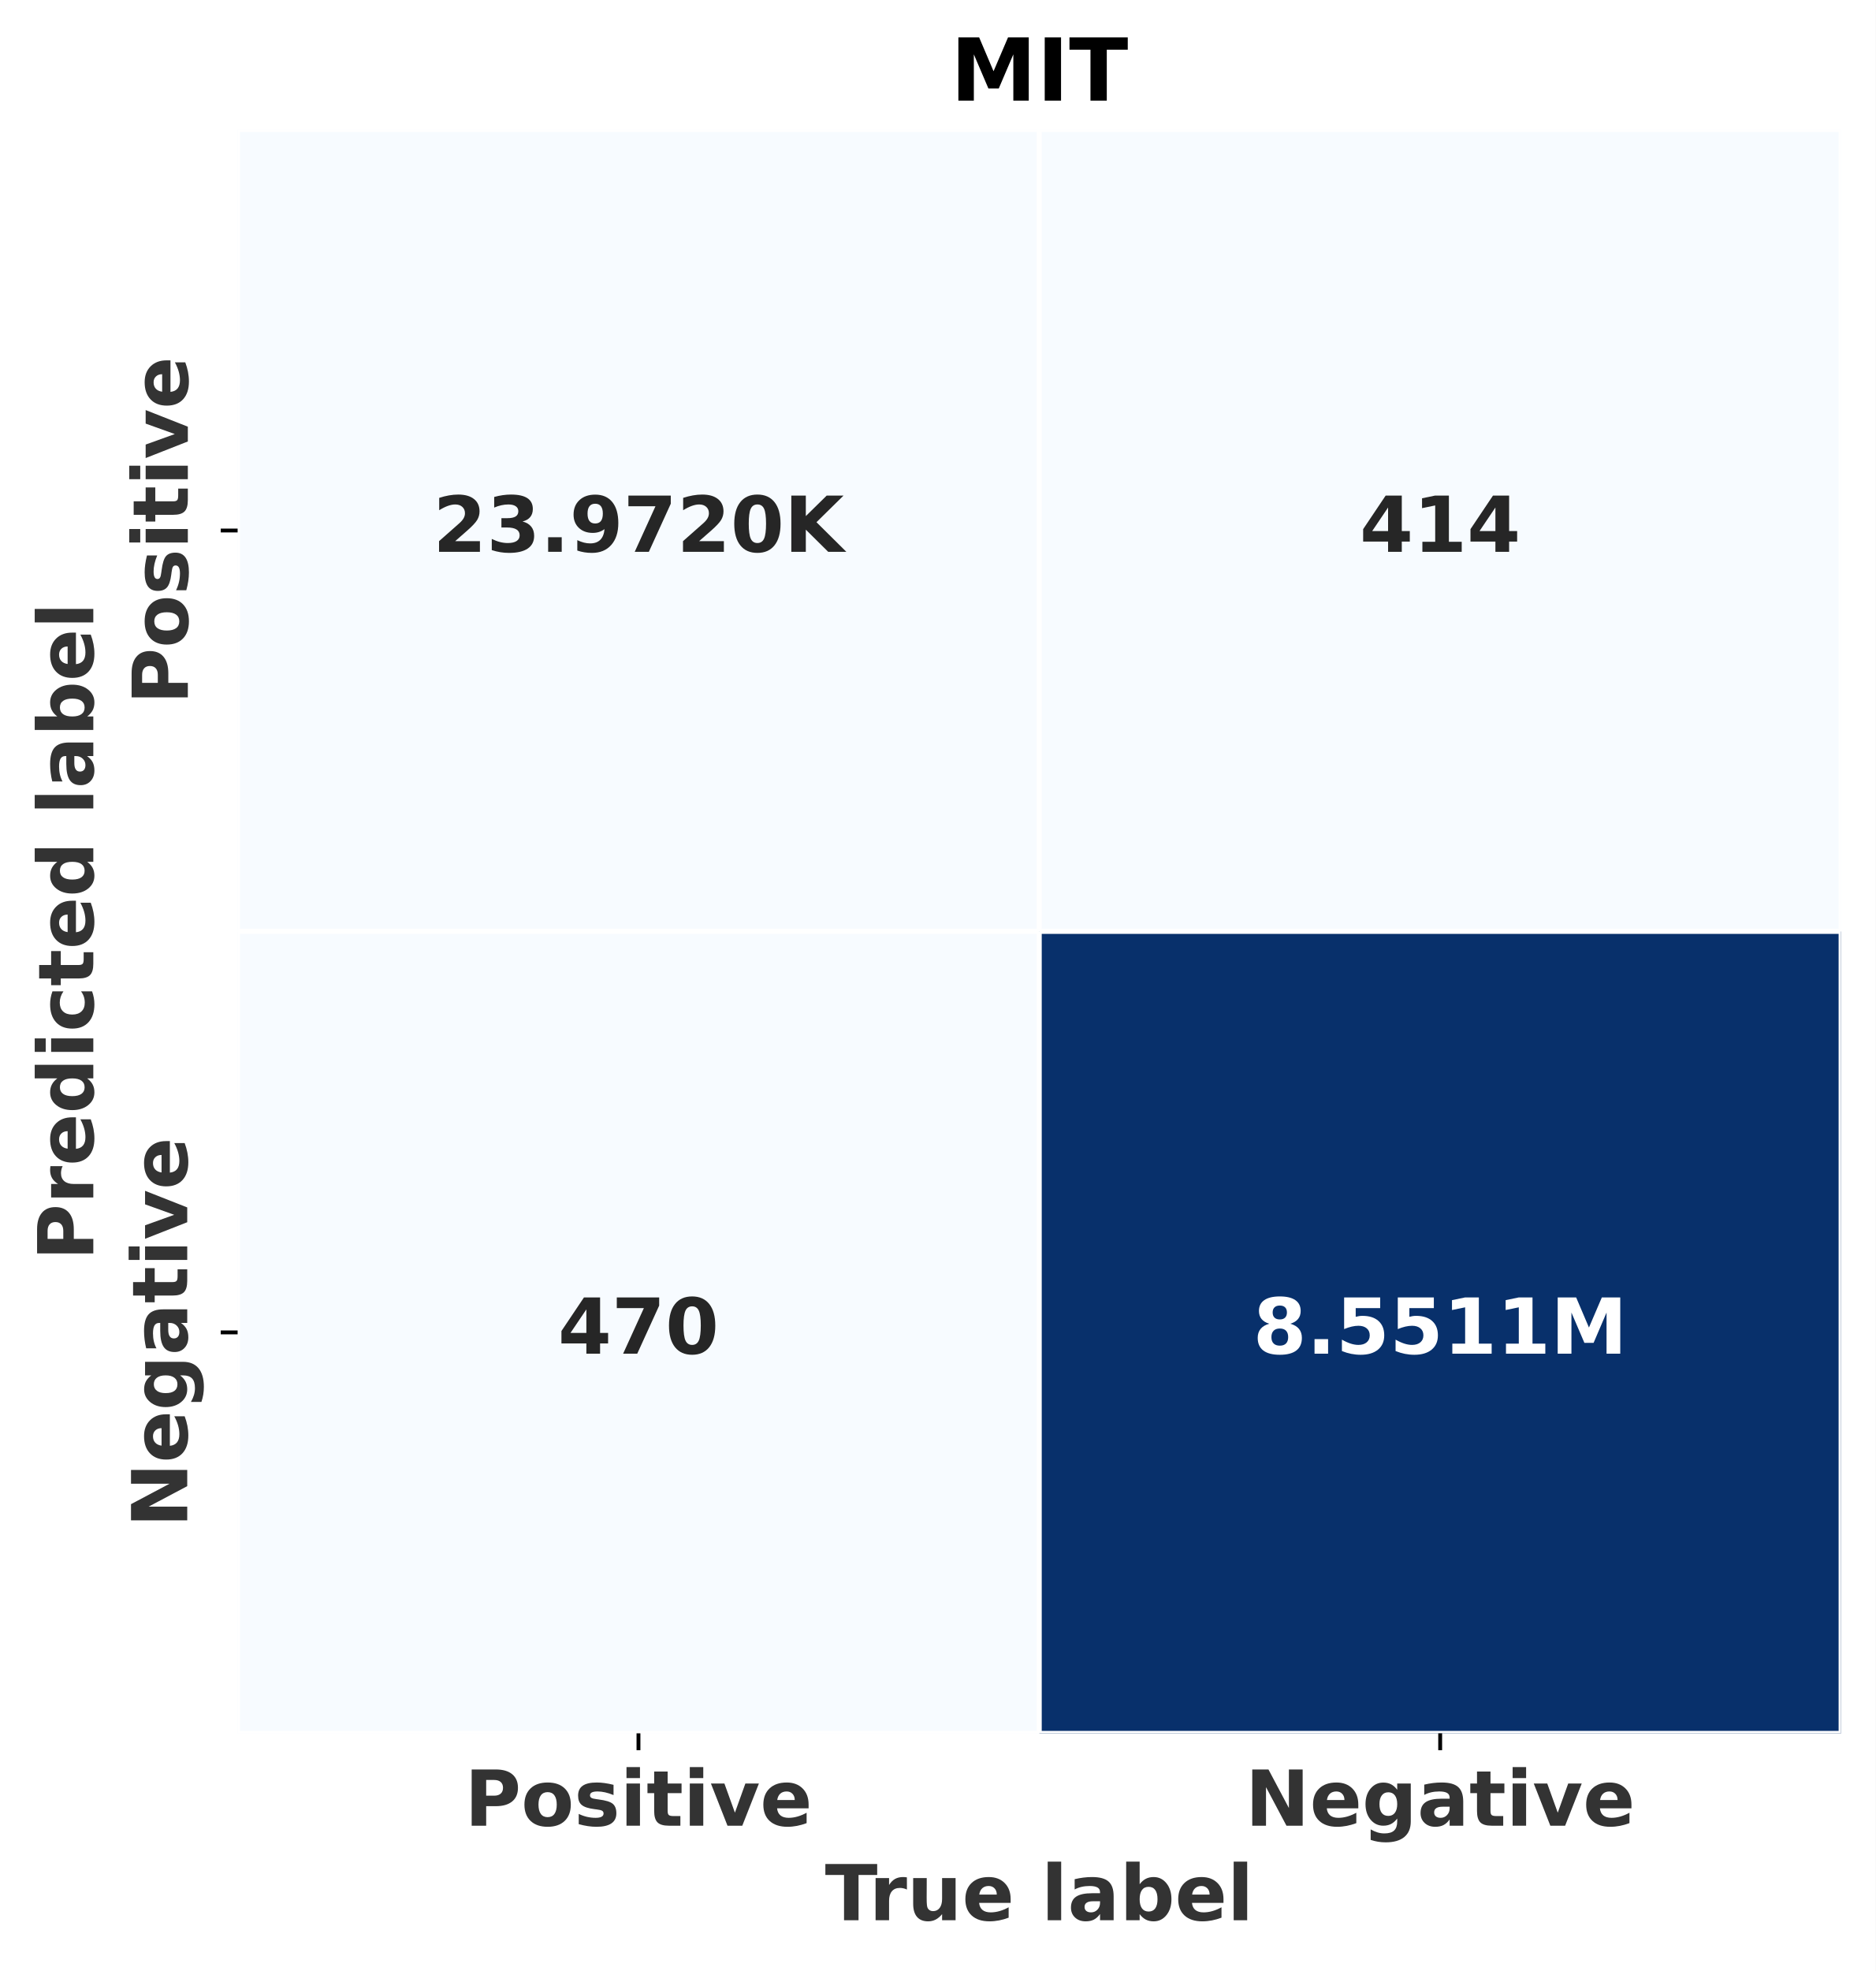
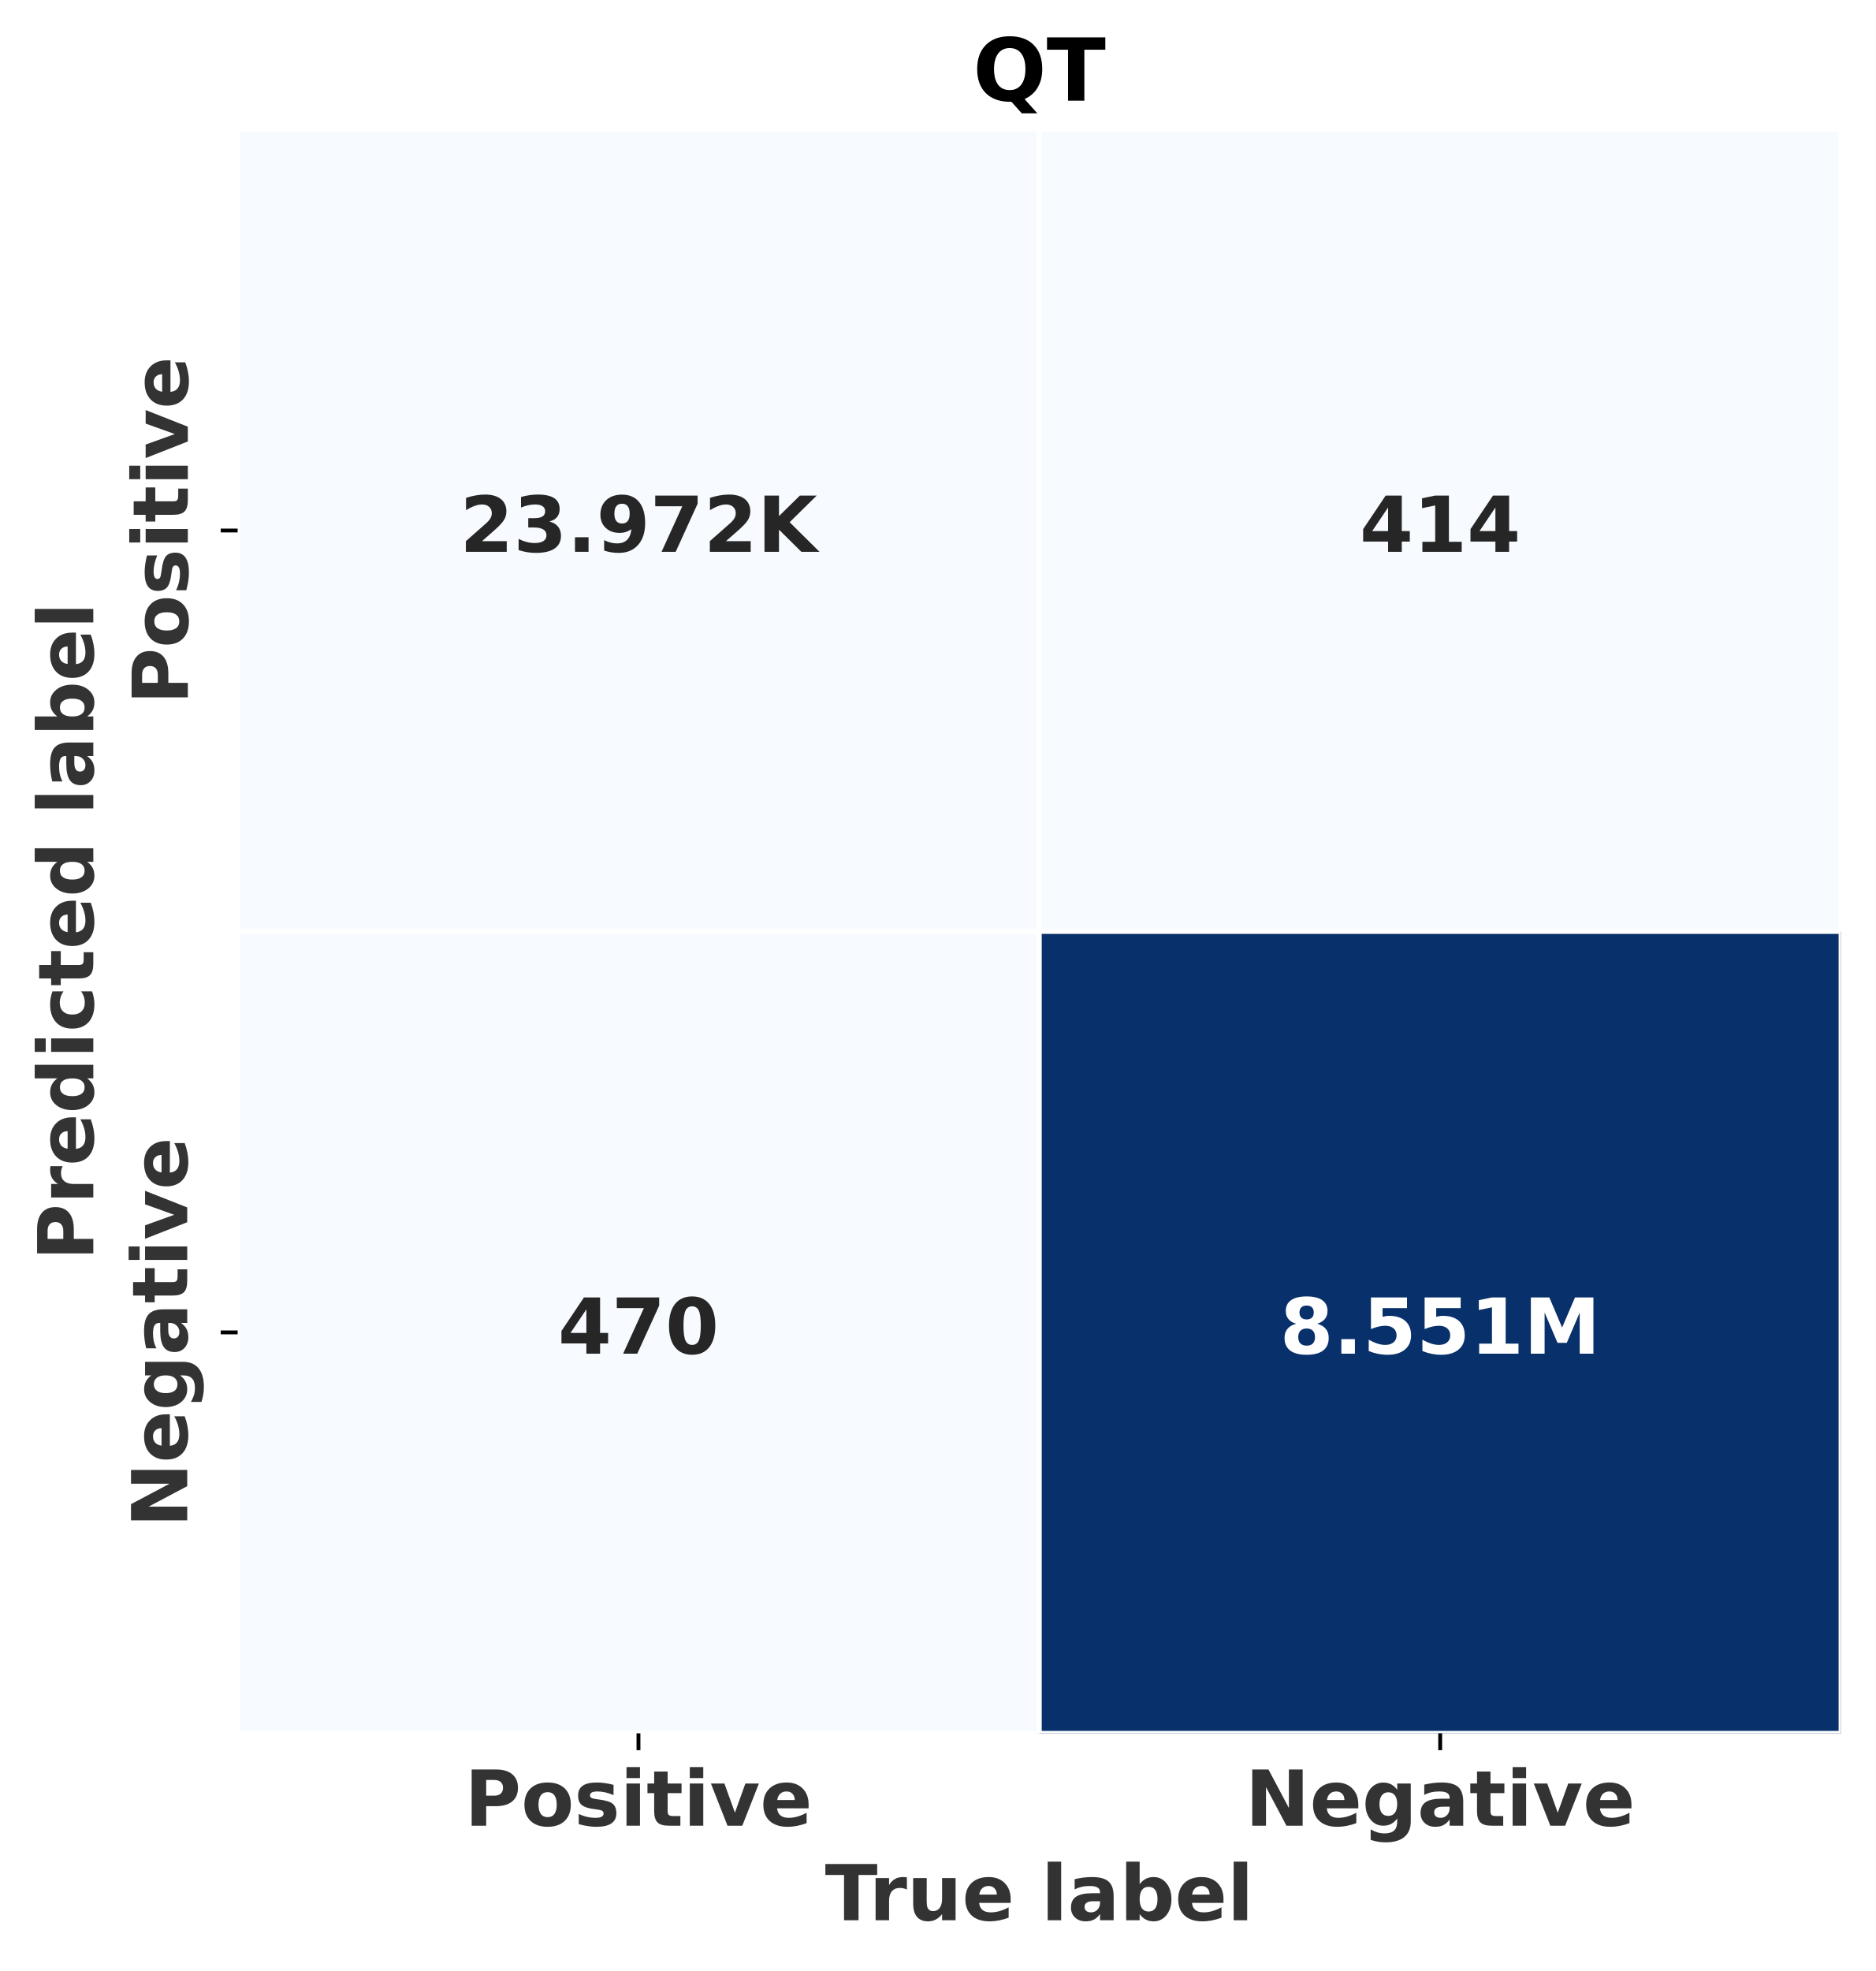
<svg xmlns="http://www.w3.org/2000/svg" xmlns:xlink="http://www.w3.org/1999/xlink" width="389.135pt" height="408.812pt" viewBox="0 0 389.135 408.812" version="1.1">
  <defs>
    <style type="text/css">*{stroke-linejoin: round; stroke-linecap: butt}</style>
  </defs>
  <g id="figure_1">
    <g id="patch_1">
      <path d="M 0 408.812  L 389.135 408.812  L 389.135 0  L 0 0  z " style="fill: #ffffff" />
    </g>
    <g id="axes_1">
      <g id="patch_2">
        <path d="M 49.295 359.517  L 381.935 359.517  L 381.935 26.877  L 49.295 26.877  z " style="fill: #ffffff" />
      </g>
      <g id="QuadMesh_1">
-         <path d="M 49.295 26.877  L 215.615 26.877  L 215.615 193.197  L 49.295 193.197  L 49.295 26.877  " clip-path="url(#pf67ee1ee0f)" style="fill: #f7fbff; stroke: #ffffff" />
-         <path d="M 215.615 26.877  L 381.935 26.877  L 381.935 193.197  L 215.615 193.197  L 215.615 26.877  " clip-path="url(#pf67ee1ee0f)" style="fill: #f7fbff; stroke: #ffffff" />
-         <path d="M 49.295 193.197  L 215.615 193.197  L 215.615 359.517  L 49.295 359.517  L 49.295 193.197  " clip-path="url(#pf67ee1ee0f)" style="fill: #f7fbff; stroke: #ffffff" />
-         <path d="M 215.615 193.197  L 381.935 193.197  L 381.935 359.517  L 215.615 359.517  L 215.615 193.197  " clip-path="url(#pf67ee1ee0f)" style="fill: #08306b; stroke: #ffffff" />
+         <path d="M 49.295 26.877  L 215.615 26.877  L 215.615 193.197  L 49.295 193.197  L 49.295 26.877  " clip-path="url(#p1109f1bc6e)" style="fill: #f7fbff; stroke: #ffffff" />
+         <path d="M 215.615 26.877  L 381.935 26.877  L 381.935 193.197  L 215.615 193.197  L 215.615 26.877  " clip-path="url(#p1109f1bc6e)" style="fill: #f7fbff; stroke: #ffffff" />
+         <path d="M 49.295 193.197  L 215.615 193.197  L 215.615 359.517  L 49.295 359.517  L 49.295 193.197  " clip-path="url(#p1109f1bc6e)" style="fill: #f7fbff; stroke: #ffffff" />
+         <path d="M 215.615 193.197  L 381.935 193.197  L 381.935 359.517  L 215.615 359.517  L 215.615 193.197  " clip-path="url(#p1109f1bc6e)" style="fill: #08306b; stroke: #ffffff" />
      </g>
      <g id="matplotlib.axis_1">
        <g id="xtick_1">
          <g id="line2d_1">
            <defs>
-               <path id="m1df9d1f037" d="M 0 0  L 0 3.5  " style="stroke: #000000; stroke-width: 0.8" />
-             </defs>
-             <g>
-               <use xlink:href="#m1df9d1f037" x="132.455" y="359.517" style="stroke: #000000; stroke-width: 0.8" />
+               <path id="m697209a04a" d="M 0 0  L 0 3.5  " style="stroke: #000000; stroke-width: 0.8" />
+             </defs>
+             <g>
+               <use xlink:href="#m697209a04a" x="132.455" y="359.517" style="stroke: #000000; stroke-width: 0.8" />
            </g>
          </g>
          <g id="text_1">
            <g style="fill: #333333" transform="translate(96.38375 378.6747) scale(0.16 -0.16)">
              <defs>
                <path id="DejaVuSans-Bold-50" d="M 588 4666  L 2584 4666  Q 3475 4666 3951 4270  Q 4428 3875 4428 3144  Q 4428 2409 3951 2014  Q 3475 1619 2584 1619  L 1791 1619  L 1791 0  L 588 0  L 588 4666  z M 1791 3794  L 1791 2491  L 2456 2491  Q 2806 2491 2997 2661  Q 3188 2831 3188 3144  Q 3188 3456 2997 3625  Q 2806 3794 2456 3794  L 1791 3794  z " transform="scale(0.015625)" />
                <path id="DejaVuSans-Bold-6f" d="M 2203 2784  Q 1831 2784 1636 2517  Q 1441 2250 1441 1747  Q 1441 1244 1636 976  Q 1831 709 2203 709  Q 2569 709 2762 976  Q 2956 1244 2956 1747  Q 2956 2250 2762 2517  Q 2569 2784 2203 2784  z M 2203 3584  Q 3106 3584 3614 3096  Q 4122 2609 4122 1747  Q 4122 884 3614 396  Q 3106 -91 2203 -91  Q 1297 -91 786 396  Q 275 884 275 1747  Q 275 2609 786 3096  Q 1297 3584 2203 3584  z " transform="scale(0.015625)" />
                <path id="DejaVuSans-Bold-73" d="M 3272 3391  L 3272 2541  Q 2913 2691 2578 2766  Q 2244 2841 1947 2841  Q 1628 2841 1473 2761  Q 1319 2681 1319 2516  Q 1319 2381 1436 2309  Q 1553 2238 1856 2203  L 2053 2175  Q 2913 2066 3209 1816  Q 3506 1566 3506 1031  Q 3506 472 3093 190  Q 2681 -91 1863 -91  Q 1516 -91 1145 -36  Q 775 19 384 128  L 384 978  Q 719 816 1070 734  Q 1422 653 1784 653  Q 2113 653 2278 743  Q 2444 834 2444 1013  Q 2444 1163 2330 1236  Q 2216 1309 1875 1350  L 1678 1375  Q 931 1469 631 1722  Q 331 1975 331 2491  Q 331 3047 712 3315  Q 1094 3584 1881 3584  Q 2191 3584 2531 3537  Q 2872 3491 3272 3391  z " transform="scale(0.015625)" />
                <path id="DejaVuSans-Bold-69" d="M 538 3500  L 1656 3500  L 1656 0  L 538 0  L 538 3500  z M 538 4863  L 1656 4863  L 1656 3950  L 538 3950  L 538 4863  z " transform="scale(0.015625)" />
                <path id="DejaVuSans-Bold-74" d="M 1759 4494  L 1759 3500  L 2913 3500  L 2913 2700  L 1759 2700  L 1759 1216  Q 1759 972 1856 886  Q 1953 800 2241 800  L 2816 800  L 2816 0  L 1856 0  Q 1194 0 917 276  Q 641 553 641 1216  L 641 2700  L 84 2700  L 84 3500  L 641 3500  L 641 4494  L 1759 4494  z " transform="scale(0.015625)" />
                <path id="DejaVuSans-Bold-76" d="M 97 3500  L 1216 3500  L 2088 1081  L 2956 3500  L 4078 3500  L 2700 0  L 1472 0  L 97 3500  z " transform="scale(0.015625)" />
                <path id="DejaVuSans-Bold-65" d="M 4031 1759  L 4031 1441  L 1416 1441  Q 1456 1047 1700 850  Q 1944 653 2381 653  Q 2734 653 3104 758  Q 3475 863 3866 1075  L 3866 213  Q 3469 63 3072 -14  Q 2675 -91 2278 -91  Q 1328 -91 801 392  Q 275 875 275 1747  Q 275 2603 792 3093  Q 1309 3584 2216 3584  Q 3041 3584 3536 3087  Q 4031 2591 4031 1759  z M 2881 2131  Q 2881 2450 2695 2645  Q 2509 2841 2209 2841  Q 1884 2841 1681 2658  Q 1478 2475 1428 2131  L 2881 2131  z " transform="scale(0.015625)" />
              </defs>
              <use xlink:href="#DejaVuSans-Bold-50" />
              <use xlink:href="#DejaVuSans-Bold-6f" x="73.291" />
              <use xlink:href="#DejaVuSans-Bold-73" x="141.992" />
              <use xlink:href="#DejaVuSans-Bold-69" x="201.514" />
              <use xlink:href="#DejaVuSans-Bold-74" x="235.791" />
              <use xlink:href="#DejaVuSans-Bold-69" x="283.594" />
              <use xlink:href="#DejaVuSans-Bold-76" x="317.871" />
              <use xlink:href="#DejaVuSans-Bold-65" x="383.057" />
            </g>
          </g>
        </g>
        <g id="xtick_2">
          <g id="line2d_2">
            <g>
-               <use xlink:href="#m1df9d1f037" x="298.775" y="359.517" style="stroke: #000000; stroke-width: 0.8" />
+               <use xlink:href="#m697209a04a" x="298.775" y="359.517" style="stroke: #000000; stroke-width: 0.8" />
            </g>
          </g>
          <g id="text_2">
            <g style="fill: #333333" transform="translate(258.3213 378.6747) scale(0.16 -0.16)">
              <defs>
                <path id="DejaVuSans-Bold-4e" d="M 588 4666  L 1931 4666  L 3628 1466  L 3628 4666  L 4769 4666  L 4769 0  L 3425 0  L 1728 3200  L 1728 0  L 588 0  L 588 4666  z " transform="scale(0.015625)" />
                <path id="DejaVuSans-Bold-67" d="M 2919 594  Q 2688 288 2409 144  Q 2131 0 1766 0  Q 1125 0 706 504  Q 288 1009 288 1791  Q 288 2575 706 3076  Q 1125 3578 1766 3578  Q 2131 3578 2409 3434  Q 2688 3291 2919 2981  L 2919 3500  L 4044 3500  L 4044 353  Q 4044 -491 3511 -936  Q 2978 -1381 1966 -1381  Q 1638 -1381 1331 -1331  Q 1025 -1281 716 -1178  L 716 -306  Q 1009 -475 1290 -558  Q 1572 -641 1856 -641  Q 2406 -641 2662 -400  Q 2919 -159 2919 353  L 2919 594  z M 2181 2772  Q 1834 2772 1640 2515  Q 1447 2259 1447 1791  Q 1447 1309 1634 1061  Q 1822 813 2181 813  Q 2531 813 2725 1069  Q 2919 1325 2919 1791  Q 2919 2259 2725 2515  Q 2531 2772 2181 2772  z " transform="scale(0.015625)" />
                <path id="DejaVuSans-Bold-61" d="M 2106 1575  Q 1756 1575 1579 1456  Q 1403 1338 1403 1106  Q 1403 894 1545 773  Q 1688 653 1941 653  Q 2256 653 2472 879  Q 2688 1106 2688 1447  L 2688 1575  L 2106 1575  z M 3816 1997  L 3816 0  L 2688 0  L 2688 519  Q 2463 200 2181 54  Q 1900 -91 1497 -91  Q 953 -91 614 226  Q 275 544 275 1050  Q 275 1666 698 1953  Q 1122 2241 2028 2241  L 2688 2241  L 2688 2328  Q 2688 2594 2478 2717  Q 2269 2841 1825 2841  Q 1466 2841 1156 2769  Q 847 2697 581 2553  L 581 3406  Q 941 3494 1303 3539  Q 1666 3584 2028 3584  Q 2975 3584 3395 3211  Q 3816 2838 3816 1997  z " transform="scale(0.015625)" />
              </defs>
              <use xlink:href="#DejaVuSans-Bold-4e" />
              <use xlink:href="#DejaVuSans-Bold-65" x="83.691" />
              <use xlink:href="#DejaVuSans-Bold-67" x="151.514" />
              <use xlink:href="#DejaVuSans-Bold-61" x="223.096" />
              <use xlink:href="#DejaVuSans-Bold-74" x="290.576" />
              <use xlink:href="#DejaVuSans-Bold-69" x="338.379" />
              <use xlink:href="#DejaVuSans-Bold-76" x="372.656" />
              <use xlink:href="#DejaVuSans-Bold-65" x="437.842" />
            </g>
          </g>
        </g>
        <g id="text_3">
          <g style="fill: #333333" transform="translate(171.15 398.2847) scale(0.16 -0.16)">
            <defs>
              <path id="DejaVuSans-Bold-54" d="M 31 4666  L 4331 4666  L 4331 3756  L 2784 3756  L 2784 0  L 1581 0  L 1581 3756  L 31 3756  L 31 4666  z " transform="scale(0.015625)" />
              <path id="DejaVuSans-Bold-72" d="M 3138 2547  Q 2991 2616 2845 2648  Q 2700 2681 2553 2681  Q 2122 2681 1889 2404  Q 1656 2128 1656 1613  L 1656 0  L 538 0  L 538 3500  L 1656 3500  L 1656 2925  Q 1872 3269 2151 3426  Q 2431 3584 2822 3584  Q 2878 3584 2943 3579  Q 3009 3575 3134 3559  L 3138 2547  z " transform="scale(0.015625)" />
              <path id="DejaVuSans-Bold-75" d="M 500 1363  L 500 3500  L 1625 3500  L 1625 3150  Q 1625 2866 1622 2436  Q 1619 2006 1619 1863  Q 1619 1441 1641 1255  Q 1663 1069 1716 984  Q 1784 875 1895 815  Q 2006 756 2150 756  Q 2500 756 2700 1025  Q 2900 1294 2900 1772  L 2900 3500  L 4019 3500  L 4019 0  L 2900 0  L 2900 506  Q 2647 200 2364 54  Q 2081 -91 1741 -91  Q 1134 -91 817 281  Q 500 653 500 1363  z " transform="scale(0.015625)" />
              <path id="DejaVuSans-Bold-20" transform="scale(0.015625)" />
              <path id="DejaVuSans-Bold-6c" d="M 538 4863  L 1656 4863  L 1656 0  L 538 0  L 538 4863  z " transform="scale(0.015625)" />
              <path id="DejaVuSans-Bold-62" d="M 2400 722  Q 2759 722 2948 984  Q 3138 1247 3138 1747  Q 3138 2247 2948 2509  Q 2759 2772 2400 2772  Q 2041 2772 1848 2508  Q 1656 2244 1656 1747  Q 1656 1250 1848 986  Q 2041 722 2400 722  z M 1656 2988  Q 1888 3294 2169 3439  Q 2450 3584 2816 3584  Q 3463 3584 3878 3070  Q 4294 2556 4294 1747  Q 4294 938 3878 423  Q 3463 -91 2816 -91  Q 2450 -91 2169 54  Q 1888 200 1656 506  L 1656 0  L 538 0  L 538 4863  L 1656 4863  L 1656 2988  z " transform="scale(0.015625)" />
            </defs>
            <use xlink:href="#DejaVuSans-Bold-54" />
            <use xlink:href="#DejaVuSans-Bold-72" x="57.213" />
            <use xlink:href="#DejaVuSans-Bold-75" x="106.529" />
            <use xlink:href="#DejaVuSans-Bold-65" x="177.721" />
            <use xlink:href="#DejaVuSans-Bold-20" x="245.543" />
            <use xlink:href="#DejaVuSans-Bold-6c" x="280.357" />
            <use xlink:href="#DejaVuSans-Bold-61" x="314.635" />
            <use xlink:href="#DejaVuSans-Bold-62" x="382.115" />
            <use xlink:href="#DejaVuSans-Bold-65" x="453.697" />
            <use xlink:href="#DejaVuSans-Bold-6c" x="521.52" />
          </g>
        </g>
      </g>
      <g id="matplotlib.axis_2">
        <g id="ytick_1">
          <g id="line2d_3">
            <defs>
-               <path id="mad50d583d1" d="M 0 0  L -3.5 0  " style="stroke: #000000; stroke-width: 0.8" />
-             </defs>
-             <g>
-               <use xlink:href="#mad50d583d1" x="49.295" y="110.037" style="stroke: #000000; stroke-width: 0.8" />
+               <path id="m9945c990c5" d="M 0 0  L -3.5 0  " style="stroke: #000000; stroke-width: 0.8" />
+             </defs>
+             <g>
+               <use xlink:href="#m9945c990c5" x="49.295" y="110.037" style="stroke: #000000; stroke-width: 0.8" />
            </g>
          </g>
          <g id="text_4">
            <g style="fill: #333333" transform="translate(38.9675 146.1084) rotate(-90) scale(0.16 -0.16)">
              <use xlink:href="#DejaVuSans-Bold-50" />
              <use xlink:href="#DejaVuSans-Bold-6f" x="73.291" />
              <use xlink:href="#DejaVuSans-Bold-73" x="141.992" />
              <use xlink:href="#DejaVuSans-Bold-69" x="201.514" />
              <use xlink:href="#DejaVuSans-Bold-74" x="235.791" />
              <use xlink:href="#DejaVuSans-Bold-69" x="283.594" />
              <use xlink:href="#DejaVuSans-Bold-76" x="317.871" />
              <use xlink:href="#DejaVuSans-Bold-65" x="383.057" />
            </g>
          </g>
        </g>
        <g id="ytick_2">
          <g id="line2d_4">
            <g>
-               <use xlink:href="#mad50d583d1" x="49.295" y="276.357" style="stroke: #000000; stroke-width: 0.8" />
+               <use xlink:href="#m9945c990c5" x="49.295" y="276.357" style="stroke: #000000; stroke-width: 0.8" />
            </g>
          </g>
          <g id="text_5">
            <g style="fill: #333333" transform="translate(38.8425 316.8109) rotate(-90) scale(0.16 -0.16)">
              <use xlink:href="#DejaVuSans-Bold-4e" />
              <use xlink:href="#DejaVuSans-Bold-65" x="83.691" />
              <use xlink:href="#DejaVuSans-Bold-67" x="151.514" />
              <use xlink:href="#DejaVuSans-Bold-61" x="223.096" />
              <use xlink:href="#DejaVuSans-Bold-74" x="290.576" />
              <use xlink:href="#DejaVuSans-Bold-69" x="338.379" />
              <use xlink:href="#DejaVuSans-Bold-76" x="372.656" />
              <use xlink:href="#DejaVuSans-Bold-65" x="437.842" />
            </g>
          </g>
        </g>
        <g id="text_6">
          <g style="fill: #333333" transform="translate(19.3575 261.4409) rotate(-90) scale(0.16 -0.16)">
            <defs>
              <path id="DejaVuSans-Bold-64" d="M 2919 2988  L 2919 4863  L 4044 4863  L 4044 0  L 2919 0  L 2919 506  Q 2688 197 2409 53  Q 2131 -91 1766 -91  Q 1119 -91 703 423  Q 288 938 288 1747  Q 288 2556 703 3070  Q 1119 3584 1766 3584  Q 2128 3584 2408 3439  Q 2688 3294 2919 2988  z M 2181 722  Q 2541 722 2730 984  Q 2919 1247 2919 1747  Q 2919 2247 2730 2509  Q 2541 2772 2181 2772  Q 1825 2772 1636 2509  Q 1447 2247 1447 1747  Q 1447 1247 1636 984  Q 1825 722 2181 722  z " transform="scale(0.015625)" />
              <path id="DejaVuSans-Bold-63" d="M 3366 3391  L 3366 2478  Q 3138 2634 2908 2709  Q 2678 2784 2431 2784  Q 1963 2784 1702 2511  Q 1441 2238 1441 1747  Q 1441 1256 1702 982  Q 1963 709 2431 709  Q 2694 709 2930 787  Q 3166 866 3366 1019  L 3366 103  Q 3103 6 2833 -42  Q 2563 -91 2291 -91  Q 1344 -91 809 395  Q 275 881 275 1747  Q 275 2613 809 3098  Q 1344 3584 2291 3584  Q 2566 3584 2833 3536  Q 3100 3488 3366 3391  z " transform="scale(0.015625)" />
            </defs>
            <use xlink:href="#DejaVuSans-Bold-50" />
            <use xlink:href="#DejaVuSans-Bold-72" x="73.291" />
            <use xlink:href="#DejaVuSans-Bold-65" x="122.607" />
            <use xlink:href="#DejaVuSans-Bold-64" x="190.43" />
            <use xlink:href="#DejaVuSans-Bold-69" x="262.012" />
            <use xlink:href="#DejaVuSans-Bold-63" x="296.289" />
            <use xlink:href="#DejaVuSans-Bold-74" x="355.566" />
            <use xlink:href="#DejaVuSans-Bold-65" x="403.369" />
            <use xlink:href="#DejaVuSans-Bold-64" x="471.191" />
            <use xlink:href="#DejaVuSans-Bold-20" x="542.773" />
            <use xlink:href="#DejaVuSans-Bold-6c" x="577.588" />
            <use xlink:href="#DejaVuSans-Bold-61" x="611.865" />
            <use xlink:href="#DejaVuSans-Bold-62" x="679.346" />
            <use xlink:href="#DejaVuSans-Bold-65" x="750.928" />
            <use xlink:href="#DejaVuSans-Bold-6c" x="818.75" />
          </g>
        </g>
      </g>
      <g id="text_7">
-         <g style="fill: #262626" transform="translate(89.82 114.4522) scale(0.16 -0.16)">
+         <g style="fill: #262626" transform="translate(95.38625 114.4522) scale(0.16 -0.16)">
          <defs>
            <path id="DejaVuSans-Bold-32" d="M 1844 884  L 3897 884  L 3897 0  L 506 0  L 506 884  L 2209 2388  Q 2438 2594 2547 2791  Q 2656 2988 2656 3200  Q 2656 3528 2436 3728  Q 2216 3928 1850 3928  Q 1569 3928 1234 3808  Q 900 3688 519 3450  L 519 4475  Q 925 4609 1322 4679  Q 1719 4750 2100 4750  Q 2938 4750 3402 4381  Q 3866 4013 3866 3353  Q 3866 2972 3669 2642  Q 3472 2313 2841 1759  L 1844 884  z " transform="scale(0.015625)" />
            <path id="DejaVuSans-Bold-33" d="M 2981 2516  Q 3453 2394 3698 2092  Q 3944 1791 3944 1325  Q 3944 631 3412 270  Q 2881 -91 1863 -91  Q 1503 -91 1142 -33  Q 781 25 428 141  L 428 1069  Q 766 900 1098 814  Q 1431 728 1753 728  Q 2231 728 2486 893  Q 2741 1059 2741 1369  Q 2741 1688 2480 1852  Q 2219 2016 1709 2016  L 1228 2016  L 1228 2791  L 1734 2791  Q 2188 2791 2409 2933  Q 2631 3075 2631 3366  Q 2631 3634 2415 3781  Q 2200 3928 1806 3928  Q 1516 3928 1219 3862  Q 922 3797 628 3669  L 628 4550  Q 984 4650 1334 4700  Q 1684 4750 2022 4750  Q 2931 4750 3382 4451  Q 3834 4153 3834 3553  Q 3834 3144 3618 2883  Q 3403 2622 2981 2516  z " transform="scale(0.015625)" />
            <path id="DejaVuSans-Bold-2e" d="M 653 1209  L 1778 1209  L 1778 0  L 653 0  L 653 1209  z " transform="scale(0.015625)" />
            <path id="DejaVuSans-Bold-39" d="M 641 103  L 641 966  Q 928 831 1190 764  Q 1453 697 1709 697  Q 2247 697 2547 995  Q 2847 1294 2900 1881  Q 2688 1725 2447 1647  Q 2206 1569 1925 1569  Q 1209 1569 770 1986  Q 331 2403 331 3084  Q 331 3838 820 4291  Q 1309 4744 2131 4744  Q 3044 4744 3544 4128  Q 4044 3513 4044 2388  Q 4044 1231 3459 570  Q 2875 -91 1856 -91  Q 1528 -91 1228 -42  Q 928 6 641 103  z M 2125 2350  Q 2441 2350 2600 2554  Q 2759 2759 2759 3169  Q 2759 3575 2600 3781  Q 2441 3988 2125 3988  Q 1809 3988 1650 3781  Q 1491 3575 1491 3169  Q 1491 2759 1650 2554  Q 1809 2350 2125 2350  z " transform="scale(0.015625)" />
            <path id="DejaVuSans-Bold-37" d="M 428 4666  L 3944 4666  L 3944 3988  L 2125 0  L 953 0  L 2675 3781  L 428 3781  L 428 4666  z " transform="scale(0.015625)" />
-             <path id="DejaVuSans-Bold-30" d="M 2944 2338  Q 2944 3213 2780 3570  Q 2616 3928 2228 3928  Q 1841 3928 1675 3570  Q 1509 3213 1509 2338  Q 1509 1453 1675 1090  Q 1841 728 2228 728  Q 2613 728 2778 1090  Q 2944 1453 2944 2338  z M 4147 2328  Q 4147 1169 3647 539  Q 3147 -91 2228 -91  Q 1306 -91 806 539  Q 306 1169 306 2328  Q 306 3491 806 4120  Q 1306 4750 2228 4750  Q 3147 4750 3647 4120  Q 4147 3491 4147 2328  z " transform="scale(0.015625)" />
            <path id="DejaVuSans-Bold-4b" d="M 588 4666  L 1791 4666  L 1791 2963  L 3525 4666  L 4922 4666  L 2675 2456  L 5153 0  L 3647 0  L 1791 1838  L 1791 0  L 588 0  L 588 4666  z " transform="scale(0.015625)" />
          </defs>
          <use xlink:href="#DejaVuSans-Bold-32" />
          <use xlink:href="#DejaVuSans-Bold-33" x="69.58" />
          <use xlink:href="#DejaVuSans-Bold-2e" x="139.16" />
          <use xlink:href="#DejaVuSans-Bold-39" x="177.148" />
          <use xlink:href="#DejaVuSans-Bold-37" x="246.729" />
          <use xlink:href="#DejaVuSans-Bold-32" x="316.309" />
-           <use xlink:href="#DejaVuSans-Bold-30" x="385.889" />
-           <use xlink:href="#DejaVuSans-Bold-4b" x="455.469" />
+           <use xlink:href="#DejaVuSans-Bold-4b" x="385.889" />
        </g>
      </g>
      <g id="text_8">
        <g style="fill: #262626" transform="translate(282.0763 114.4522) scale(0.16 -0.16)">
          <defs>
            <path id="DejaVuSans-Bold-34" d="M 2356 3675  L 1038 1722  L 2356 1722  L 2356 3675  z M 2156 4666  L 3494 4666  L 3494 1722  L 4159 1722  L 4159 850  L 3494 850  L 3494 0  L 2356 0  L 2356 850  L 288 850  L 288 1881  L 2156 4666  z " transform="scale(0.015625)" />
            <path id="DejaVuSans-Bold-31" d="M 750 831  L 1813 831  L 1813 3847  L 722 3622  L 722 4441  L 1806 4666  L 2950 4666  L 2950 831  L 4013 831  L 4013 0  L 750 0  L 750 831  z " transform="scale(0.015625)" />
          </defs>
          <use xlink:href="#DejaVuSans-Bold-34" />
          <use xlink:href="#DejaVuSans-Bold-31" x="69.58" />
          <use xlink:href="#DejaVuSans-Bold-34" x="139.16" />
        </g>
      </g>
      <g id="text_9">
        <g style="fill: #262626" transform="translate(115.7562 280.7722) scale(0.16 -0.16)">
+           <defs>
+             <path id="DejaVuSans-Bold-30" d="M 2944 2338  Q 2944 3213 2780 3570  Q 2616 3928 2228 3928  Q 1841 3928 1675 3570  Q 1509 3213 1509 2338  Q 1509 1453 1675 1090  Q 1841 728 2228 728  Q 2613 728 2778 1090  Q 2944 1453 2944 2338  z M 4147 2328  Q 4147 1169 3647 539  Q 3147 -91 2228 -91  Q 1306 -91 806 539  Q 306 1169 306 2328  Q 306 3491 806 4120  Q 1306 4750 2228 4750  Q 3147 4750 3647 4120  Q 4147 3491 4147 2328  z " transform="scale(0.015625)" />
+           </defs>
          <use xlink:href="#DejaVuSans-Bold-34" />
          <use xlink:href="#DejaVuSans-Bold-37" x="69.58" />
          <use xlink:href="#DejaVuSans-Bold-30" x="139.16" />
        </g>
      </g>
      <g id="text_10">
-         <g style="fill: #ffffff" transform="translate(259.9438 280.7722) scale(0.16 -0.16)">
+         <g style="fill: #ffffff" transform="translate(265.51 280.7722) scale(0.16 -0.16)">
          <defs>
            <path id="DejaVuSans-Bold-38" d="M 2228 2088  Q 1891 2088 1709 1903  Q 1528 1719 1528 1375  Q 1528 1031 1709 848  Q 1891 666 2228 666  Q 2563 666 2741 848  Q 2919 1031 2919 1375  Q 2919 1722 2741 1905  Q 2563 2088 2228 2088  z M 1350 2484  Q 925 2613 709 2878  Q 494 3144 494 3541  Q 494 4131 934 4440  Q 1375 4750 2228 4750  Q 3075 4750 3515 4442  Q 3956 4134 3956 3541  Q 3956 3144 3739 2878  Q 3522 2613 3097 2484  Q 3572 2353 3814 2058  Q 4056 1763 4056 1313  Q 4056 619 3595 264  Q 3134 -91 2228 -91  Q 1319 -91 855 264  Q 391 619 391 1313  Q 391 1763 633 2058  Q 875 2353 1350 2484  z M 1631 3419  Q 1631 3141 1786 2991  Q 1941 2841 2228 2841  Q 2509 2841 2662 2991  Q 2816 3141 2816 3419  Q 2816 3697 2662 3845  Q 2509 3994 2228 3994  Q 1941 3994 1786 3844  Q 1631 3694 1631 3419  z " transform="scale(0.015625)" />
            <path id="DejaVuSans-Bold-35" d="M 678 4666  L 3669 4666  L 3669 3781  L 1638 3781  L 1638 3059  Q 1775 3097 1914 3117  Q 2053 3138 2203 3138  Q 3056 3138 3531 2711  Q 4006 2284 4006 1522  Q 4006 766 3489 337  Q 2972 -91 2053 -91  Q 1656 -91 1267 -14  Q 878 63 494 219  L 494 1166  Q 875 947 1217 837  Q 1559 728 1863 728  Q 2300 728 2551 942  Q 2803 1156 2803 1522  Q 2803 1891 2551 2103  Q 2300 2316 1863 2316  Q 1603 2316 1309 2248  Q 1016 2181 678 2041  L 678 4666  z " transform="scale(0.015625)" />
            <path id="DejaVuSans-Bold-4d" d="M 588 4666  L 2119 4666  L 3181 2169  L 4250 4666  L 5778 4666  L 5778 0  L 4641 0  L 4641 3413  L 3566 897  L 2803 897  L 1728 3413  L 1728 0  L 588 0  L 588 4666  z " transform="scale(0.015625)" />
          </defs>
          <use xlink:href="#DejaVuSans-Bold-38" />
          <use xlink:href="#DejaVuSans-Bold-2e" x="69.58" />
          <use xlink:href="#DejaVuSans-Bold-35" x="107.568" />
          <use xlink:href="#DejaVuSans-Bold-35" x="177.148" />
          <use xlink:href="#DejaVuSans-Bold-31" x="246.729" />
-           <use xlink:href="#DejaVuSans-Bold-31" x="316.309" />
-           <use xlink:href="#DejaVuSans-Bold-4d" x="385.889" />
+           <use xlink:href="#DejaVuSans-Bold-4d" x="316.309" />
        </g>
      </g>
      <g id="text_11">
-         <g transform="translate(197.1706 20.87719) scale(0.18 -0.18)">
-           <defs>
-             <path id="DejaVuSans-Bold-49" d="M 588 4666  L 1791 4666  L 1791 0  L 588 0  L 588 4666  z " transform="scale(0.015625)" />
-           </defs>
-           <use xlink:href="#DejaVuSans-Bold-4d" />
-           <use xlink:href="#DejaVuSans-Bold-49" x="99.512" />
-           <use xlink:href="#DejaVuSans-Bold-54" x="136.719" />
+         <g transform="translate(201.8239 20.87719) scale(0.18 -0.18)">
+           <defs>
+             <path id="DejaVuSans-Bold-51" d="M 2847 -84  L 2753 -84  Q 1600 -84 959 553  Q 319 1191 319 2328  Q 319 3463 958 4106  Q 1597 4750 2719 4750  Q 3853 4750 4486 4112  Q 5119 3475 5119 2328  Q 5119 1541 4783 972  Q 4447 403 3816 116  L 4756 -934  L 3609 -934  L 2847 -84  z M 2719 3878  Q 2169 3878 1866 3472  Q 1563 3066 1563 2328  Q 1563 1578 1859 1179  Q 2156 781 2719 781  Q 3272 781 3575 1187  Q 3878 1594 3878 2328  Q 3878 3066 3575 3472  Q 3272 3878 2719 3878  z " transform="scale(0.015625)" />
+           </defs>
+           <use xlink:href="#DejaVuSans-Bold-51" />
+           <use xlink:href="#DejaVuSans-Bold-54" x="85.01" />
        </g>
      </g>
    </g>
  </g>
  <defs>
-     <clipPath id="pf67ee1ee0f">
+     <clipPath id="p1109f1bc6e">
      <rect x="49.295" y="26.877" width="332.64" height="332.64" />
    </clipPath>
  </defs>
</svg>
